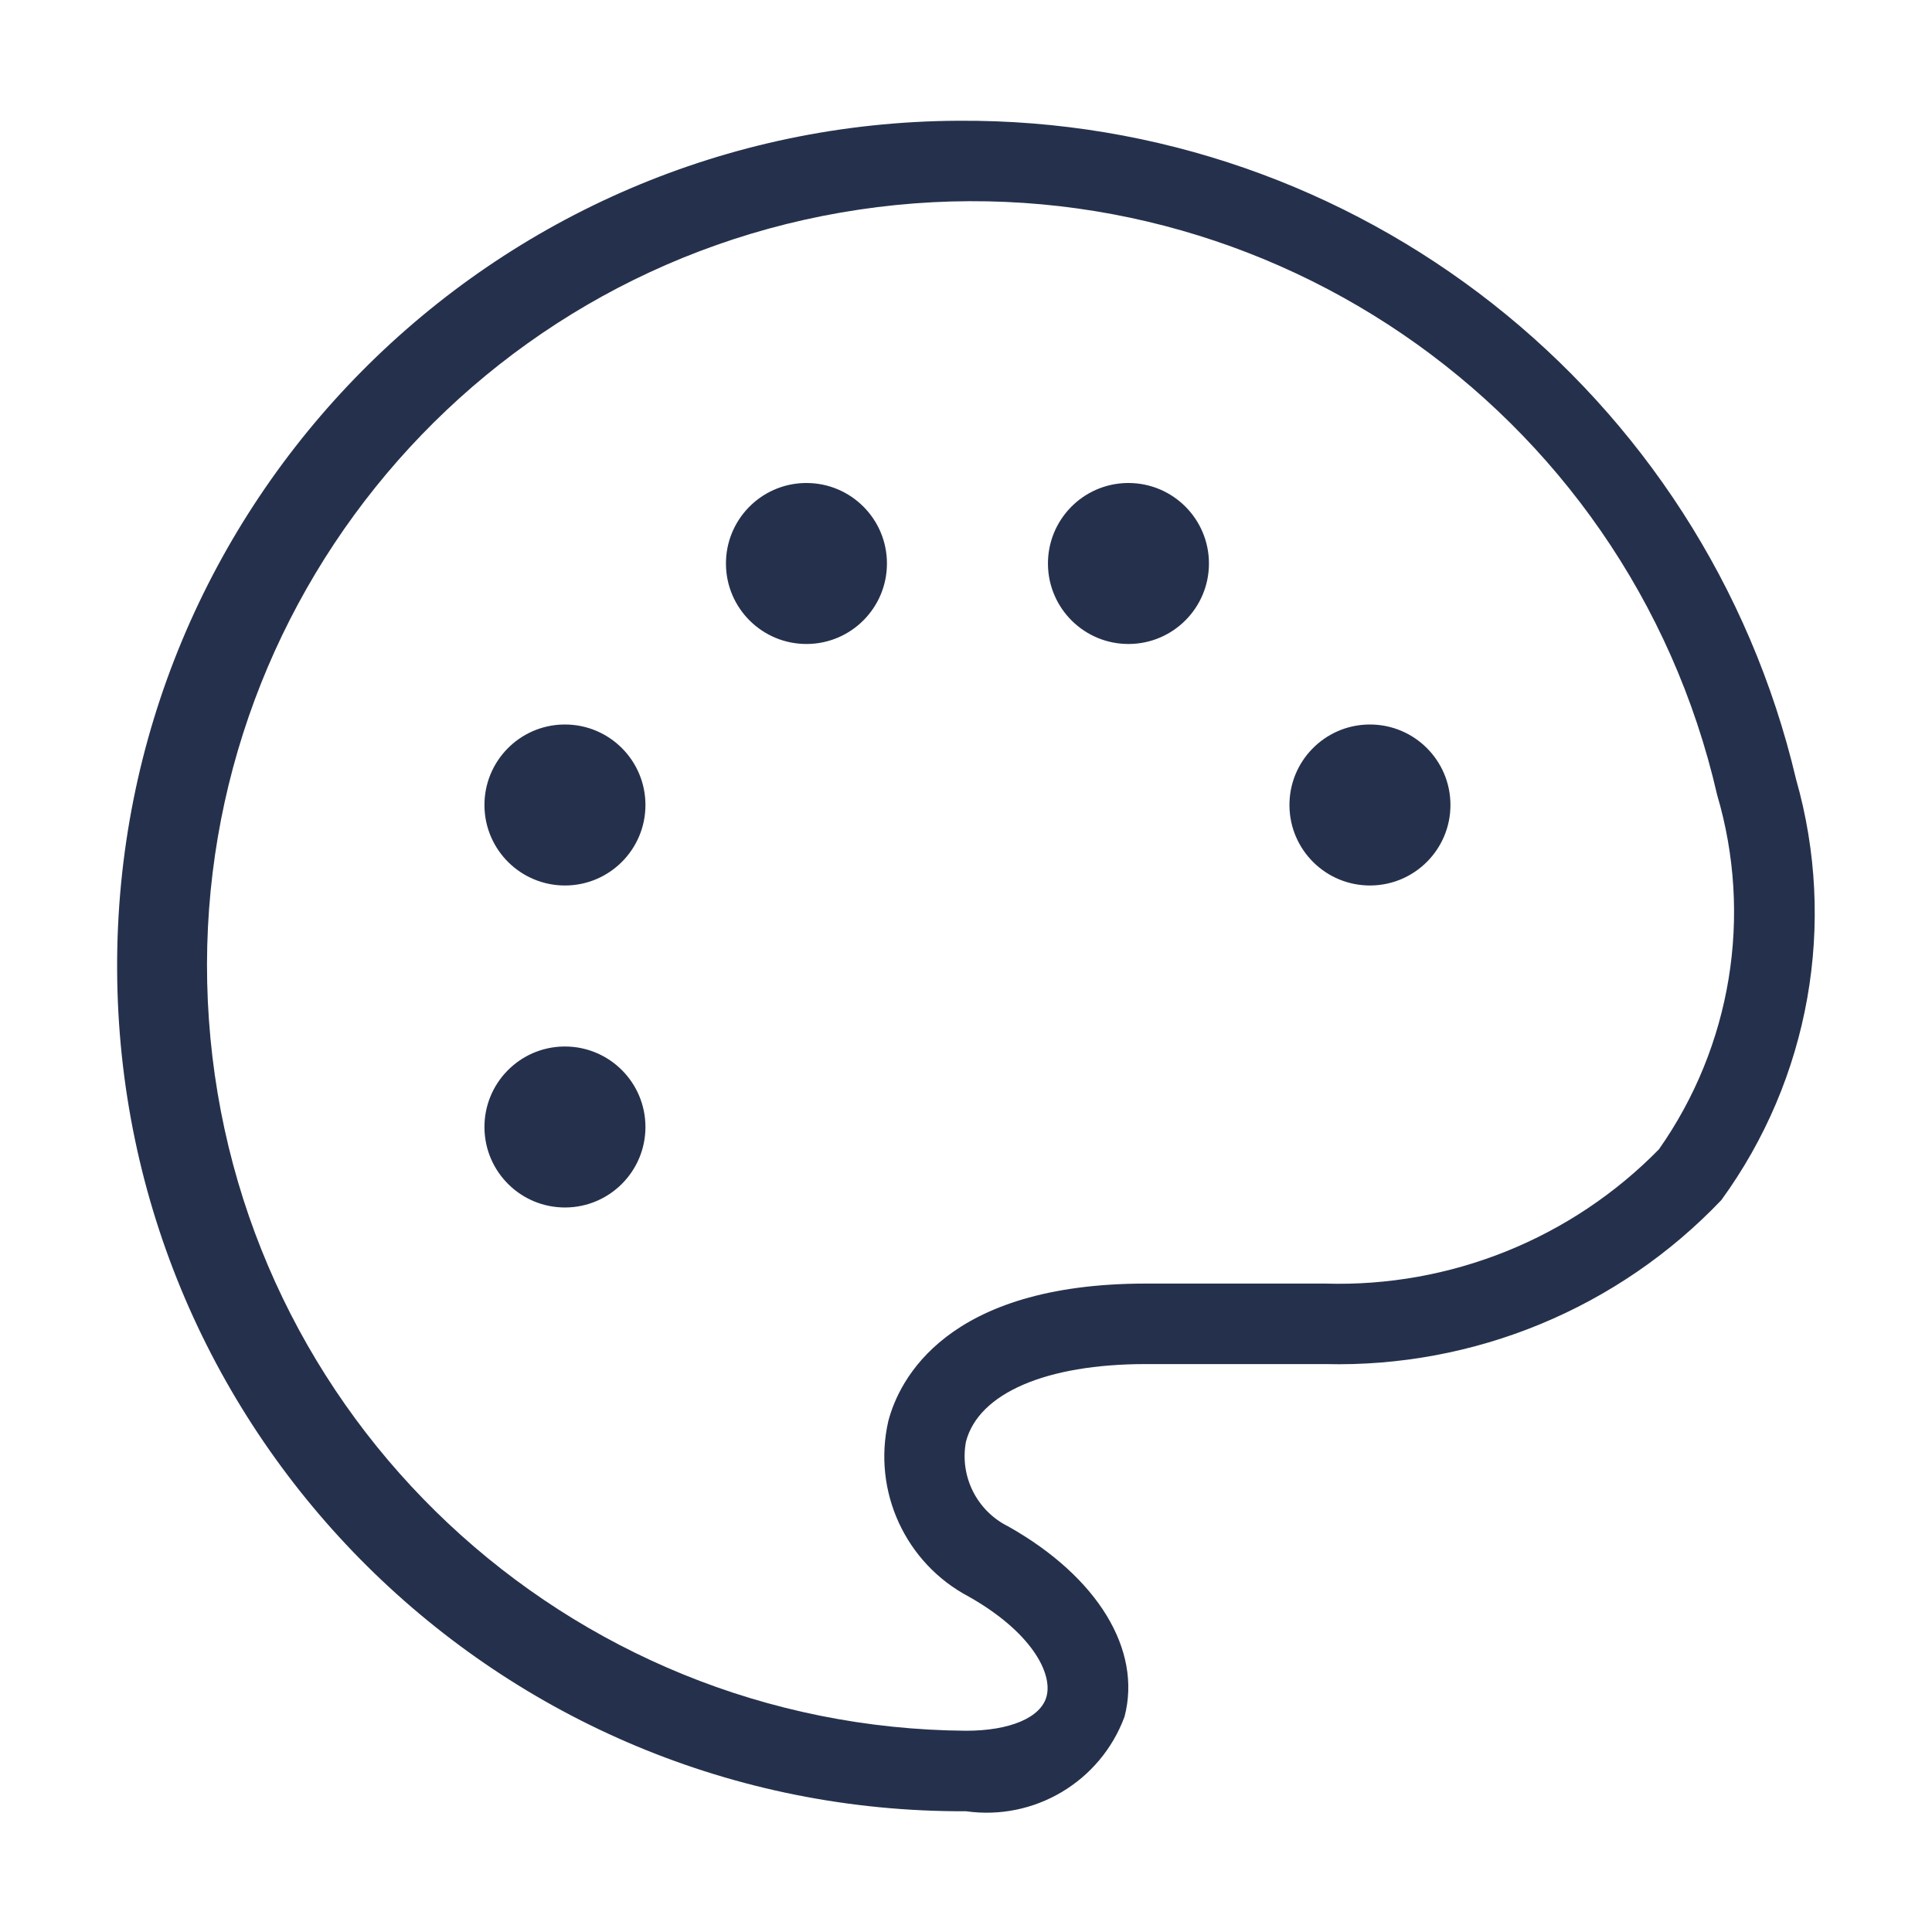
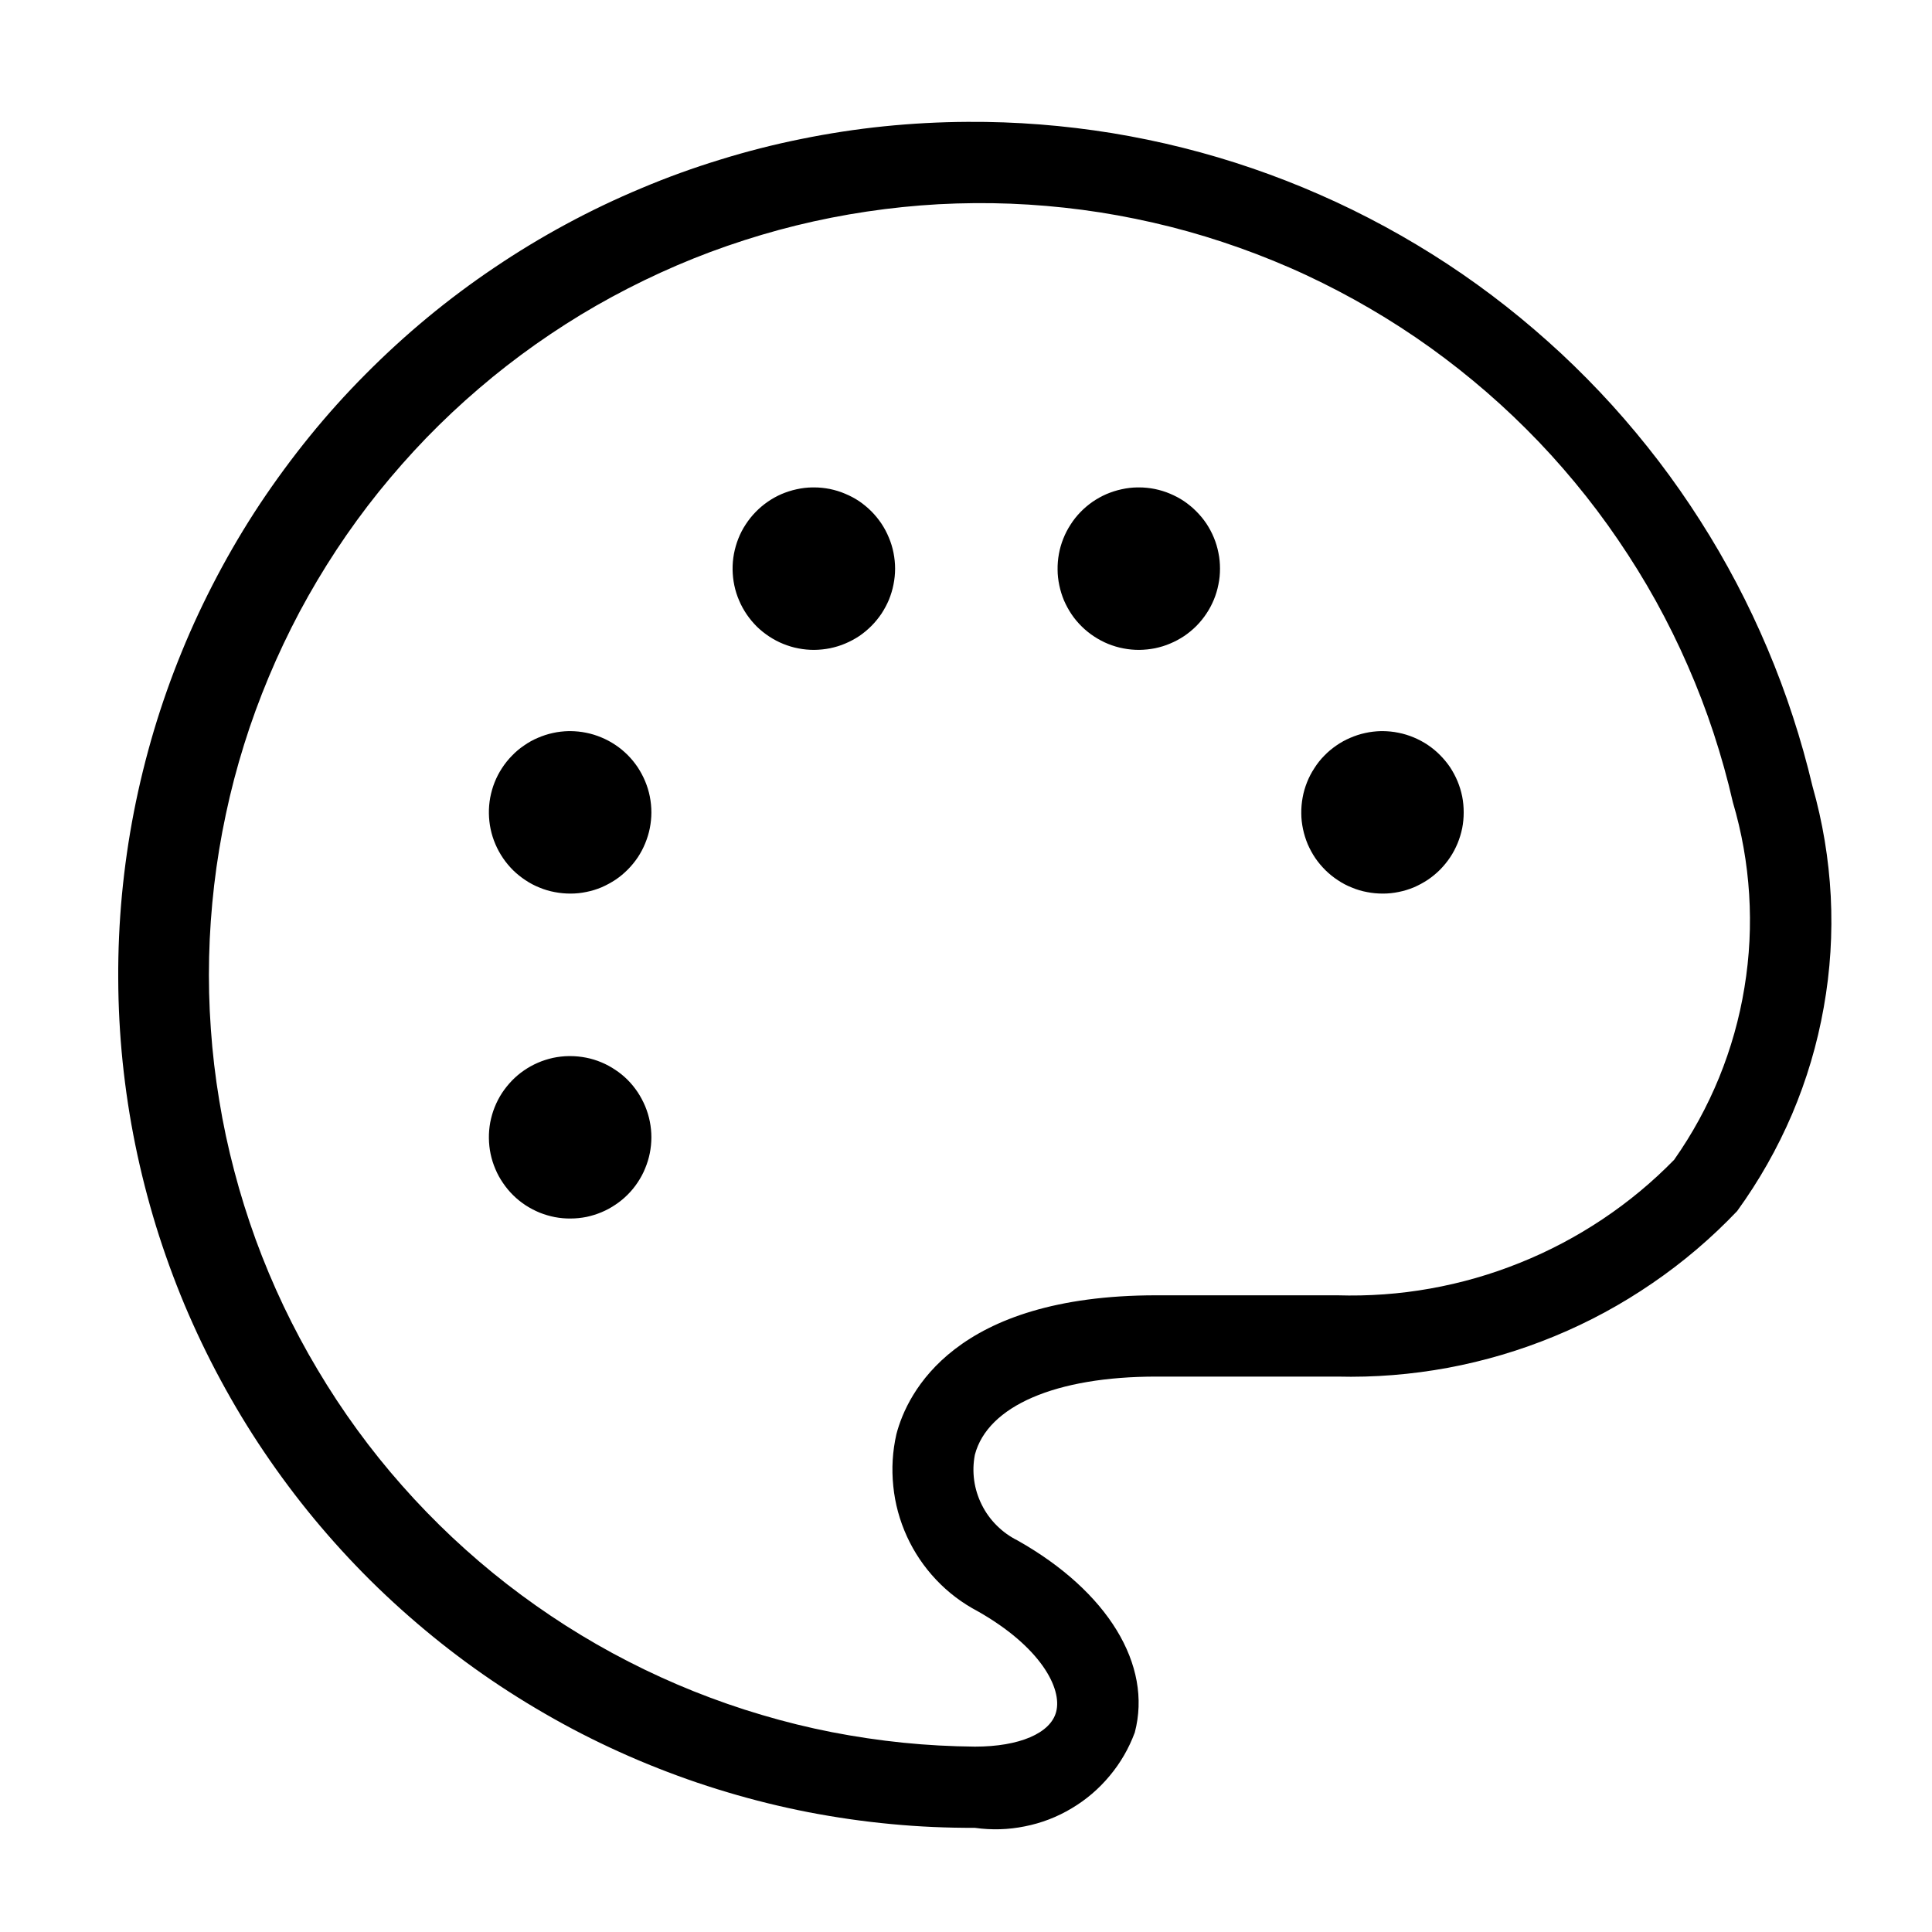
- <svg xmlns="http://www.w3.org/2000/svg" id="Layer" viewBox="0 0 24 24">
-   <defs>
-     <style>.cls-1{fill:#25314c;}</style>
-   </defs>
-   <path id="palette" class="cls-1" d="M22.311,9.679A10.619,10.619,0,0,0,11.91,1.5a10.5,10.5,0,0,0,.09,21,1.827,1.827,0,0,0,1.969-1.174c.219-.832-.333-1.737-1.442-2.363A.974.974,0,0,1,12,17.907c.158-.6.994-.962,2.235-.962h2.224a6.571,6.571,0,0,0,4.924-2.037A6.061,6.061,0,0,0,22.311,9.679Zm-1.7,4.595a5.57,5.57,0,0,1-4.151,1.671H14.235c-2.485,0-3.067,1.2-3.2,1.708a1.969,1.969,0,0,0,1,2.181c.773.437,1.043.948.966,1.238-.069.264-.453.428-1,.428A9.5,9.5,0,1,1,21.331,9.875,5.126,5.126,0,0,1,20.61,14.274ZM18.018,10A1,1,0,1,1,17,9h.02A1,1,0,0,1,18.018,10Zm-7-3A1,1,0,1,1,10,6h.02A1,1,0,0,1,11.018,7Zm4,0A1,1,0,1,1,14,6h.02A1,1,0,0,1,15.018,7Zm-7,3A1,1,0,1,1,7,9h.02A1,1,0,0,1,8.018,10Zm0,4A1,1,0,1,1,7,13h.02A1,1,0,0,1,8.018,14Z" />
+ <svg xmlns="http://www.w3.org/2000/svg" width="128" zoomAndPan="magnify" viewBox="0 0 96 96" height="128" preserveAspectRatio="xMidYMid meet" version="1.0">
+   <path fill="#000000" d="M 90.062 39.07 C 89.785 37.902 89.461 36.746 89.086 35.602 C 88.715 34.461 88.293 33.336 87.824 32.227 C 87.355 31.121 86.844 30.035 86.285 28.973 C 85.723 27.906 85.121 26.867 84.473 25.855 C 83.828 24.844 83.141 23.859 82.41 22.902 C 81.68 21.949 80.91 21.023 80.105 20.133 C 79.297 19.242 78.453 18.387 77.574 17.566 C 76.695 16.75 75.785 15.969 74.84 15.223 C 73.895 14.48 72.922 13.777 71.918 13.117 C 70.914 12.457 69.883 11.84 68.828 11.266 C 67.77 10.691 66.691 10.16 65.594 9.68 C 64.492 9.195 63.375 8.758 62.234 8.367 C 61.098 7.977 59.949 7.637 58.781 7.344 C 57.617 7.051 56.441 6.809 55.254 6.613 C 54.066 6.422 52.875 6.277 51.676 6.184 C 50.477 6.09 49.277 6.047 48.074 6.055 C 46.688 6.062 45.305 6.137 43.922 6.277 C 42.543 6.418 41.172 6.629 39.812 6.906 C 38.449 7.18 37.105 7.523 35.781 7.934 C 34.453 8.34 33.148 8.812 31.871 9.352 C 30.59 9.887 29.34 10.484 28.117 11.145 C 26.895 11.805 25.711 12.523 24.559 13.301 C 23.41 14.074 22.297 14.906 21.23 15.789 C 20.16 16.676 19.137 17.613 18.16 18.598 C 17.18 19.582 16.254 20.613 15.379 21.691 C 14.504 22.77 13.684 23.887 12.914 25.043 C 12.148 26.199 11.441 27.395 10.793 28.621 C 10.145 29.848 9.555 31.102 9.031 32.387 C 8.504 33.672 8.043 34.98 7.645 36.309 C 7.25 37.641 6.918 38.984 6.652 40.348 C 6.387 41.711 6.191 43.082 6.059 44.465 C 5.93 45.848 5.867 47.234 5.875 48.621 C 5.879 50.008 5.953 51.395 6.094 52.773 C 6.238 54.156 6.445 55.527 6.723 56.887 C 7 58.246 7.344 59.59 7.75 60.918 C 8.16 62.242 8.633 63.547 9.168 64.828 C 9.707 66.105 10.305 67.359 10.965 68.578 C 11.625 69.801 12.34 70.988 13.117 72.137 C 13.895 73.289 14.723 74.398 15.609 75.469 C 16.496 76.539 17.43 77.562 18.414 78.539 C 19.402 79.516 20.434 80.441 21.512 81.32 C 22.586 82.195 23.703 83.016 24.859 83.781 C 26.02 84.547 27.211 85.254 28.438 85.906 C 29.664 86.555 30.922 87.141 32.207 87.668 C 33.492 88.191 34.797 88.656 36.129 89.051 C 37.457 89.449 38.805 89.781 40.168 90.047 C 41.531 90.309 42.902 90.508 44.285 90.637 C 45.668 90.77 47.051 90.828 48.441 90.824 C 49.273 90.941 50.102 90.918 50.926 90.75 C 51.754 90.586 52.527 90.289 53.25 89.855 C 53.973 89.426 54.602 88.887 55.141 88.238 C 55.68 87.594 56.094 86.875 56.387 86.086 C 57.273 82.727 55.043 79.074 50.566 76.547 C 50.18 76.355 49.836 76.109 49.531 75.805 C 49.227 75.504 48.977 75.16 48.785 74.773 C 48.594 74.391 48.465 73.984 48.406 73.559 C 48.348 73.133 48.359 72.707 48.441 72.285 C 49.078 69.863 52.453 68.402 57.461 68.402 L 66.438 68.402 C 68.289 68.449 70.129 68.301 71.949 67.965 C 73.77 67.625 75.535 67.102 77.246 66.395 C 78.961 65.688 80.578 64.809 82.105 63.762 C 83.637 62.715 85.039 61.52 86.316 60.18 C 87.406 58.676 88.316 57.07 89.047 55.363 C 89.773 53.652 90.297 51.887 90.621 50.055 C 90.949 48.227 91.062 46.387 90.969 44.531 C 90.871 42.676 90.57 40.855 90.062 39.07 Z M 83.199 57.617 C 82.113 58.73 80.922 59.719 79.629 60.582 C 78.336 61.445 76.969 62.168 75.527 62.746 C 74.086 63.328 72.602 63.754 71.07 64.027 C 69.539 64.301 67.996 64.41 66.441 64.363 L 57.461 64.363 C 47.43 64.363 45.082 69.207 44.543 71.258 C 44.348 72.113 44.297 72.973 44.387 73.844 C 44.473 74.715 44.703 75.551 45.066 76.348 C 45.43 77.141 45.914 77.859 46.516 78.496 C 47.117 79.133 47.805 79.652 48.582 80.062 C 51.699 81.828 52.789 83.891 52.48 85.059 C 52.203 86.125 50.652 86.789 48.445 86.789 C 47.25 86.777 46.059 86.715 44.871 86.594 C 43.684 86.473 42.504 86.297 41.332 86.07 C 40.16 85.84 39.004 85.555 37.859 85.215 C 36.715 84.879 35.586 84.484 34.48 84.043 C 33.371 83.598 32.285 83.105 31.223 82.559 C 30.16 82.016 29.129 81.422 28.121 80.781 C 27.113 80.137 26.141 79.453 25.195 78.719 C 24.254 77.988 23.348 77.211 22.477 76.395 C 21.609 75.578 20.777 74.723 19.988 73.828 C 19.195 72.934 18.449 72.004 17.746 71.039 C 17.043 70.074 16.387 69.078 15.777 68.051 C 15.164 67.027 14.605 65.973 14.09 64.895 C 13.578 63.816 13.117 62.719 12.707 61.598 C 12.301 60.477 11.941 59.336 11.641 58.184 C 11.336 57.027 11.086 55.863 10.895 54.684 C 10.699 53.508 10.559 52.324 10.477 51.133 C 10.391 49.941 10.363 48.75 10.391 47.555 C 10.418 46.363 10.504 45.172 10.641 43.988 C 10.781 42.801 10.973 41.625 11.223 40.457 C 11.469 39.289 11.773 38.137 12.129 36.996 C 12.484 35.855 12.895 34.738 13.355 33.637 C 13.816 32.535 14.328 31.457 14.887 30.402 C 15.449 29.352 16.059 28.324 16.715 27.328 C 17.371 26.332 18.074 25.367 18.82 24.438 C 19.57 23.508 20.359 22.613 21.188 21.754 C 22.02 20.898 22.887 20.082 23.797 19.305 C 24.703 18.527 25.645 17.797 26.617 17.109 C 27.594 16.422 28.598 15.777 29.633 15.184 C 30.672 14.59 31.73 14.047 32.816 13.551 C 33.902 13.055 35.008 12.609 36.137 12.219 C 37.266 11.828 38.406 11.488 39.566 11.203 C 40.727 10.918 41.895 10.688 43.078 10.512 C 44.258 10.336 45.445 10.215 46.637 10.148 C 47.828 10.086 49.02 10.074 50.215 10.121 C 51.406 10.168 52.594 10.27 53.777 10.426 C 54.961 10.582 56.133 10.797 57.297 11.062 C 58.461 11.328 59.609 11.648 60.742 12.023 C 61.879 12.398 62.992 12.824 64.086 13.301 C 65.18 13.777 66.246 14.309 67.293 14.887 C 68.336 15.465 69.352 16.09 70.34 16.762 C 71.324 17.434 72.277 18.152 73.195 18.914 C 74.117 19.676 74.996 20.477 75.84 21.32 C 76.688 22.164 77.488 23.047 78.25 23.965 C 79.012 24.883 79.73 25.836 80.402 26.824 C 81.074 27.809 81.703 28.824 82.281 29.867 C 82.859 30.914 83.387 31.98 83.863 33.074 C 84.344 34.168 84.77 35.281 85.145 36.418 C 85.516 37.551 85.84 38.699 86.105 39.863 C 86.547 41.355 86.816 42.879 86.914 44.434 C 87.012 45.988 86.934 47.535 86.68 49.074 C 86.43 50.609 86.008 52.102 85.422 53.543 C 84.832 54.984 84.09 56.344 83.195 57.617 Z M 72.73 40.367 C 72.73 40.629 72.707 40.891 72.656 41.152 C 72.602 41.41 72.527 41.66 72.426 41.906 C 72.324 42.148 72.203 42.383 72.055 42.602 C 71.91 42.82 71.742 43.023 71.559 43.211 C 71.371 43.398 71.168 43.566 70.949 43.715 C 70.73 43.859 70.5 43.984 70.258 44.09 C 70.012 44.191 69.762 44.27 69.504 44.32 C 69.246 44.375 68.984 44.402 68.719 44.402 C 68.453 44.402 68.191 44.379 67.934 44.328 C 67.676 44.281 67.422 44.207 67.18 44.105 C 66.934 44.008 66.699 43.887 66.48 43.738 C 66.258 43.594 66.055 43.43 65.867 43.246 C 65.68 43.059 65.508 42.859 65.359 42.641 C 65.211 42.422 65.086 42.191 64.98 41.949 C 64.879 41.707 64.801 41.457 64.746 41.199 C 64.691 40.938 64.66 40.68 64.66 40.414 C 64.656 40.148 64.68 39.887 64.727 39.629 C 64.773 39.367 64.848 39.117 64.945 38.871 C 65.043 38.625 65.164 38.391 65.309 38.172 C 65.449 37.949 65.613 37.742 65.797 37.555 C 65.98 37.363 66.184 37.195 66.398 37.047 C 66.617 36.895 66.848 36.766 67.09 36.664 C 67.332 36.559 67.582 36.477 67.84 36.422 C 68.098 36.363 68.359 36.336 68.621 36.328 L 68.703 36.328 C 68.969 36.332 69.23 36.355 69.488 36.41 C 69.75 36.461 70 36.539 70.246 36.641 C 70.488 36.742 70.723 36.867 70.941 37.012 C 71.16 37.16 71.367 37.328 71.551 37.516 C 71.738 37.703 71.906 37.906 72.055 38.125 C 72.199 38.348 72.324 38.578 72.426 38.824 C 72.527 39.066 72.602 39.32 72.656 39.578 C 72.707 39.84 72.73 40.102 72.73 40.367 Z M 44.477 28.258 C 44.477 28.52 44.449 28.781 44.398 29.039 C 44.348 29.301 44.27 29.551 44.172 29.797 C 44.07 30.039 43.945 30.27 43.801 30.492 C 43.652 30.711 43.488 30.914 43.301 31.102 C 43.113 31.289 42.914 31.457 42.695 31.605 C 42.477 31.75 42.242 31.875 42 31.977 C 41.758 32.082 41.504 32.156 41.246 32.211 C 40.988 32.262 40.727 32.289 40.461 32.293 C 40.199 32.293 39.938 32.27 39.676 32.219 C 39.418 32.172 39.168 32.094 38.922 31.996 C 38.676 31.898 38.445 31.773 38.223 31.629 C 38.004 31.484 37.797 31.32 37.609 31.137 C 37.422 30.949 37.254 30.75 37.105 30.531 C 36.957 30.312 36.828 30.082 36.727 29.84 C 36.621 29.598 36.543 29.348 36.488 29.086 C 36.434 28.828 36.406 28.566 36.402 28.305 C 36.398 28.039 36.422 27.777 36.469 27.52 C 36.52 27.258 36.59 27.008 36.688 26.762 C 36.785 26.516 36.906 26.281 37.051 26.062 C 37.195 25.84 37.359 25.633 37.543 25.445 C 37.727 25.254 37.926 25.086 38.145 24.934 C 38.359 24.785 38.59 24.656 38.832 24.551 C 39.074 24.449 39.324 24.367 39.582 24.312 C 39.84 24.254 40.102 24.223 40.367 24.219 L 40.445 24.219 C 40.711 24.219 40.973 24.246 41.234 24.297 C 41.492 24.352 41.746 24.426 41.988 24.531 C 42.234 24.633 42.465 24.754 42.688 24.902 C 42.906 25.051 43.109 25.219 43.297 25.406 C 43.484 25.594 43.648 25.797 43.797 26.016 C 43.945 26.238 44.066 26.469 44.168 26.715 C 44.27 26.957 44.348 27.211 44.398 27.469 C 44.449 27.73 44.477 27.992 44.477 28.258 Z M 60.621 28.258 C 60.621 28.52 60.598 28.781 60.543 29.039 C 60.492 29.301 60.418 29.551 60.316 29.797 C 60.215 30.039 60.094 30.27 59.945 30.492 C 59.801 30.711 59.633 30.914 59.449 31.102 C 59.262 31.289 59.059 31.457 58.84 31.605 C 58.621 31.75 58.391 31.875 58.145 31.977 C 57.902 32.082 57.652 32.156 57.395 32.211 C 57.133 32.262 56.875 32.289 56.609 32.293 C 56.344 32.293 56.082 32.27 55.824 32.219 C 55.566 32.172 55.312 32.094 55.066 31.996 C 54.824 31.898 54.59 31.773 54.371 31.629 C 54.148 31.484 53.945 31.32 53.758 31.137 C 53.566 30.949 53.398 30.75 53.25 30.531 C 53.102 30.312 52.977 30.082 52.871 29.84 C 52.77 29.598 52.691 29.348 52.637 29.086 C 52.582 28.828 52.551 28.566 52.551 28.305 C 52.547 28.039 52.57 27.777 52.617 27.52 C 52.664 27.258 52.738 27.008 52.836 26.762 C 52.934 26.516 53.055 26.281 53.199 26.062 C 53.34 25.84 53.504 25.633 53.688 25.445 C 53.871 25.254 54.074 25.086 54.289 24.934 C 54.508 24.785 54.738 24.656 54.98 24.551 C 55.223 24.449 55.473 24.367 55.73 24.312 C 55.988 24.254 56.25 24.223 56.512 24.219 L 56.594 24.219 C 56.859 24.219 57.121 24.246 57.379 24.297 C 57.641 24.352 57.891 24.426 58.137 24.531 C 58.379 24.633 58.613 24.754 58.832 24.902 C 59.051 25.051 59.254 25.219 59.441 25.406 C 59.629 25.594 59.797 25.797 59.945 26.016 C 60.09 26.238 60.215 26.469 60.316 26.715 C 60.418 26.957 60.492 27.211 60.543 27.469 C 60.598 27.73 60.621 27.992 60.621 28.258 Z M 32.367 40.367 C 32.367 40.629 32.34 40.891 32.289 41.152 C 32.238 41.41 32.16 41.66 32.059 41.906 C 31.961 42.148 31.836 42.383 31.691 42.602 C 31.543 42.82 31.379 43.023 31.191 43.211 C 31.004 43.398 30.805 43.566 30.582 43.715 C 30.363 43.859 30.133 43.984 29.891 44.09 C 29.648 44.191 29.395 44.27 29.137 44.32 C 28.879 44.375 28.617 44.402 28.352 44.402 C 28.09 44.402 27.828 44.379 27.566 44.328 C 27.309 44.281 27.055 44.207 26.812 44.105 C 26.566 44.008 26.336 43.887 26.113 43.738 C 25.895 43.594 25.688 43.43 25.5 43.246 C 25.312 43.059 25.145 42.859 24.996 42.641 C 24.848 42.422 24.719 42.191 24.617 41.949 C 24.512 41.707 24.434 41.457 24.379 41.199 C 24.324 40.938 24.297 40.68 24.293 40.414 C 24.289 40.148 24.312 39.887 24.359 39.629 C 24.41 39.367 24.48 39.117 24.578 38.871 C 24.676 38.625 24.797 38.391 24.941 38.172 C 25.086 37.949 25.25 37.742 25.434 37.555 C 25.617 37.363 25.816 37.195 26.035 37.047 C 26.25 36.895 26.48 36.766 26.723 36.664 C 26.965 36.559 27.215 36.477 27.473 36.422 C 27.73 36.363 27.992 36.336 28.258 36.328 L 28.336 36.328 C 28.602 36.332 28.863 36.355 29.125 36.41 C 29.383 36.461 29.637 36.539 29.879 36.641 C 30.125 36.742 30.355 36.867 30.574 37.012 C 30.797 37.16 31 37.328 31.188 37.516 C 31.375 37.703 31.539 37.906 31.688 38.125 C 31.832 38.348 31.957 38.578 32.059 38.824 C 32.16 39.066 32.238 39.32 32.289 39.578 C 32.34 39.84 32.367 40.102 32.367 40.367 Z M 32.367 56.512 C 32.367 56.777 32.34 57.039 32.289 57.297 C 32.238 57.555 32.16 57.809 32.059 58.051 C 31.961 58.297 31.836 58.527 31.691 58.746 C 31.543 58.969 31.379 59.172 31.191 59.359 C 31.004 59.547 30.805 59.711 30.582 59.859 C 30.363 60.008 30.133 60.133 29.891 60.234 C 29.648 60.336 29.395 60.414 29.137 60.469 C 28.879 60.52 28.617 60.547 28.352 60.547 C 28.09 60.551 27.828 60.527 27.566 60.477 C 27.309 60.426 27.055 60.352 26.812 60.254 C 26.566 60.152 26.336 60.031 26.113 59.887 C 25.895 59.742 25.688 59.578 25.5 59.391 C 25.312 59.207 25.145 59.004 24.996 58.785 C 24.848 58.57 24.719 58.34 24.617 58.094 C 24.512 57.852 24.434 57.602 24.379 57.344 C 24.324 57.086 24.297 56.824 24.293 56.559 C 24.289 56.297 24.312 56.035 24.359 55.773 C 24.41 55.516 24.48 55.262 24.578 55.02 C 24.676 54.773 24.797 54.539 24.941 54.316 C 25.086 54.098 25.25 53.891 25.434 53.699 C 25.617 53.512 25.816 53.34 26.035 53.191 C 26.25 53.043 26.48 52.914 26.723 52.809 C 26.965 52.703 27.215 52.625 27.473 52.566 C 27.73 52.512 27.992 52.48 28.258 52.477 L 28.336 52.477 C 28.602 52.477 28.863 52.504 29.125 52.555 C 29.383 52.605 29.637 52.684 29.879 52.785 C 30.125 52.887 30.355 53.012 30.574 53.16 C 30.797 53.305 31 53.473 31.188 53.66 C 31.375 53.848 31.539 54.051 31.688 54.273 C 31.832 54.492 31.957 54.727 32.059 54.969 C 32.16 55.215 32.238 55.465 32.289 55.727 C 32.34 55.984 32.367 56.246 32.367 56.512 Z M 32.367 56.512 " fill-opacity="1" fill-rule="nonzero" />
</svg>
